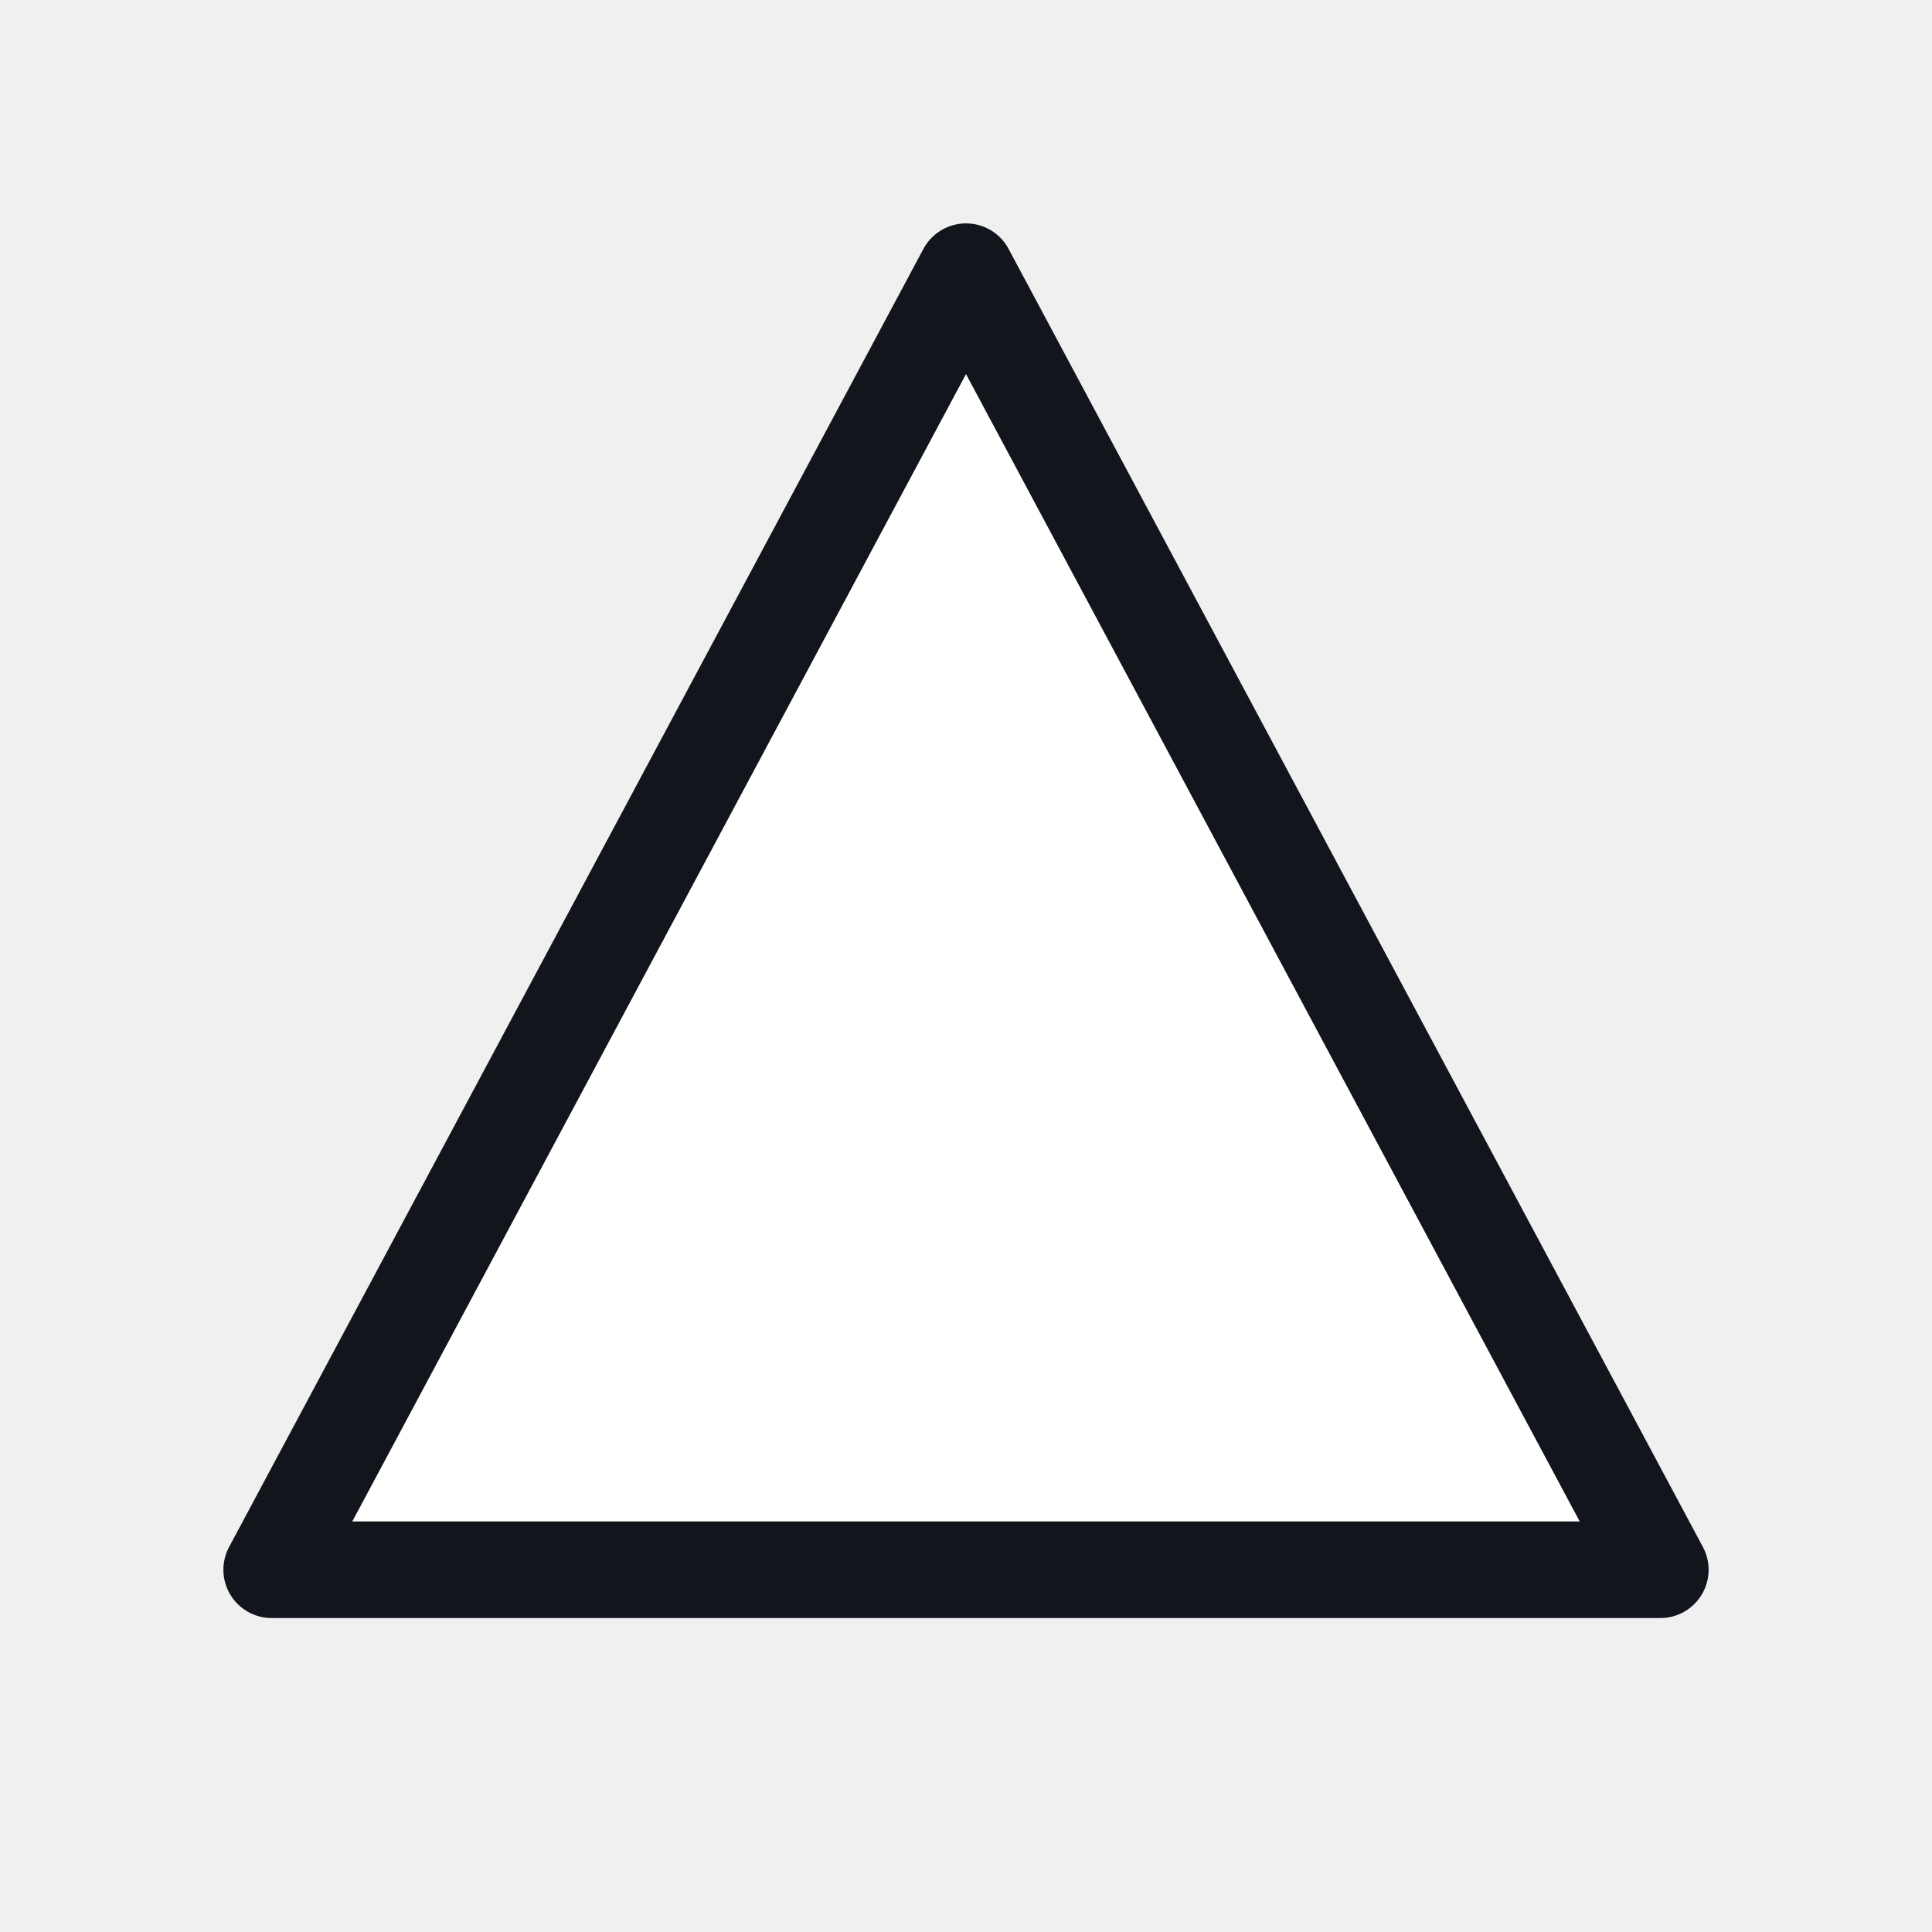
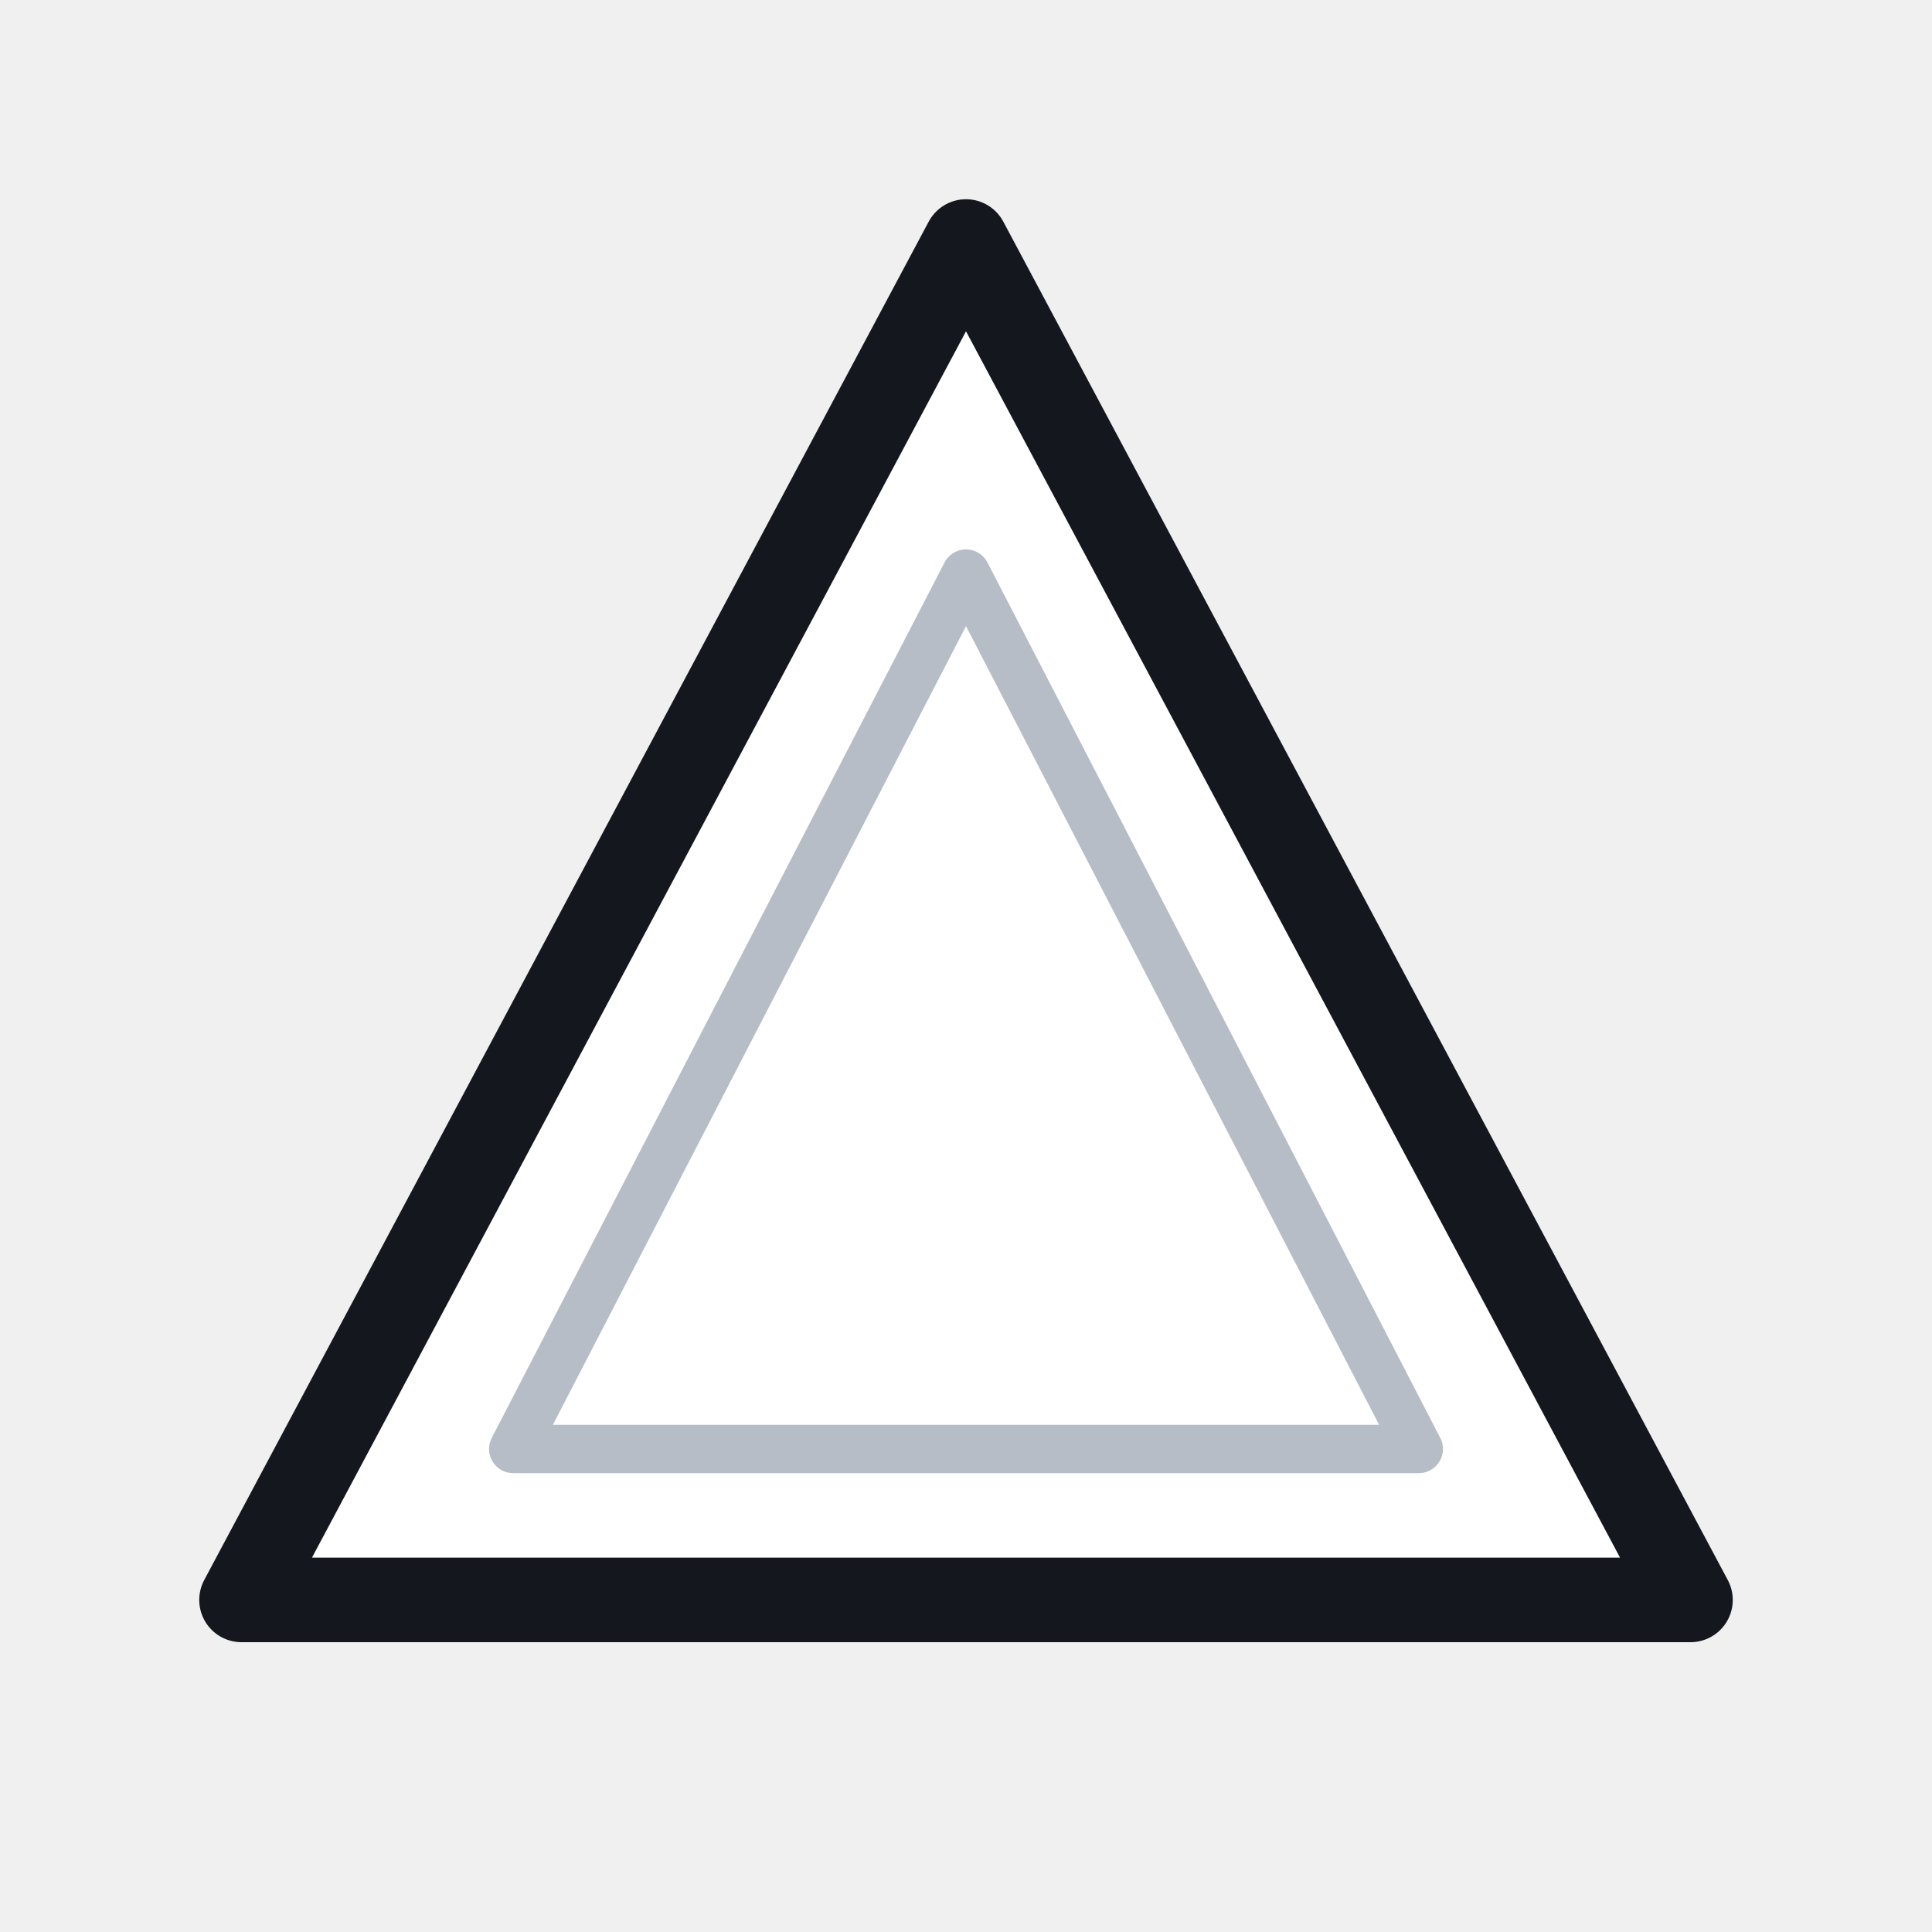
<svg xmlns="http://www.w3.org/2000/svg" width="64" height="64" viewBox="0 0 64 64">
-   <g fill="#ffffff" stroke="#12161c" stroke-width="3.2" stroke-linejoin="round" stroke-linecap="round">
-     <polygon points="32,9 55,52 9,52" />
-   </g>
+   <polygon points="32,8 56,53 8,53" fill="#ffffff" stroke="#14181E" stroke-width="2.8" stroke-linejoin="round" />
+   <polygon points="32,19 47,48 17,48" fill="none" stroke="#B7BDC7" stroke-width="1.6" stroke-linejoin="round" />
</svg>
